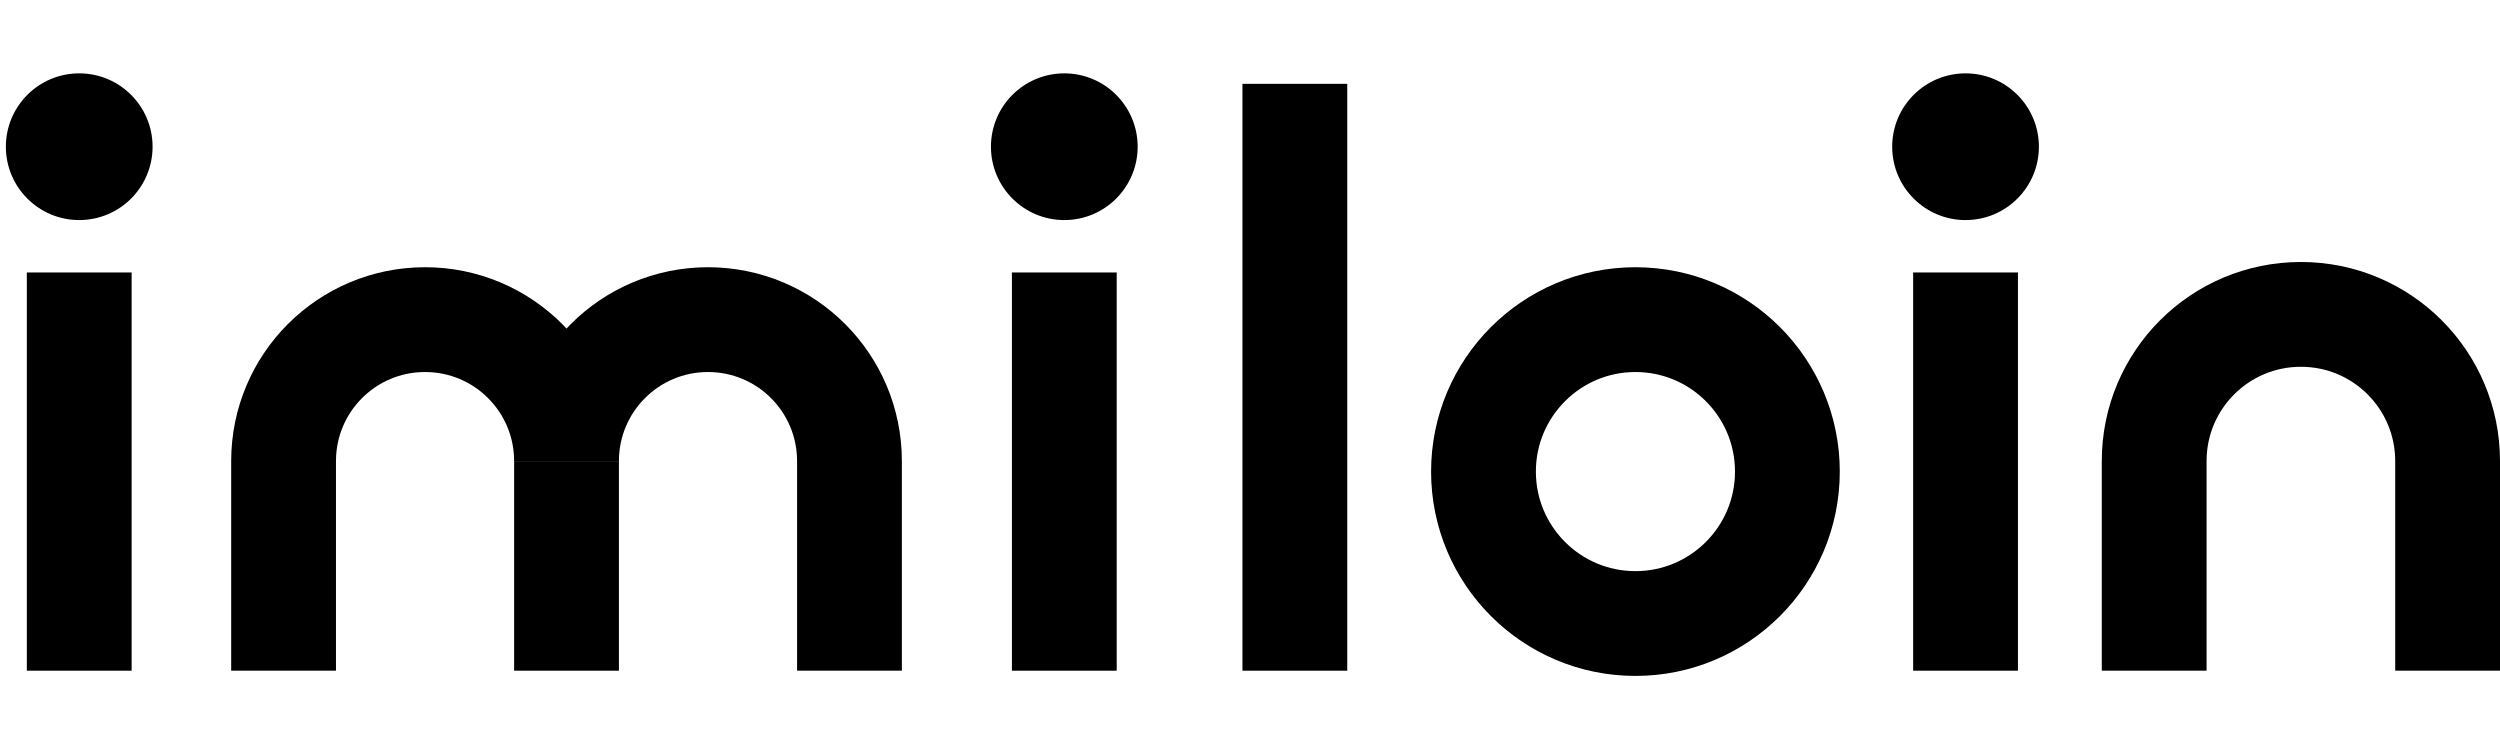
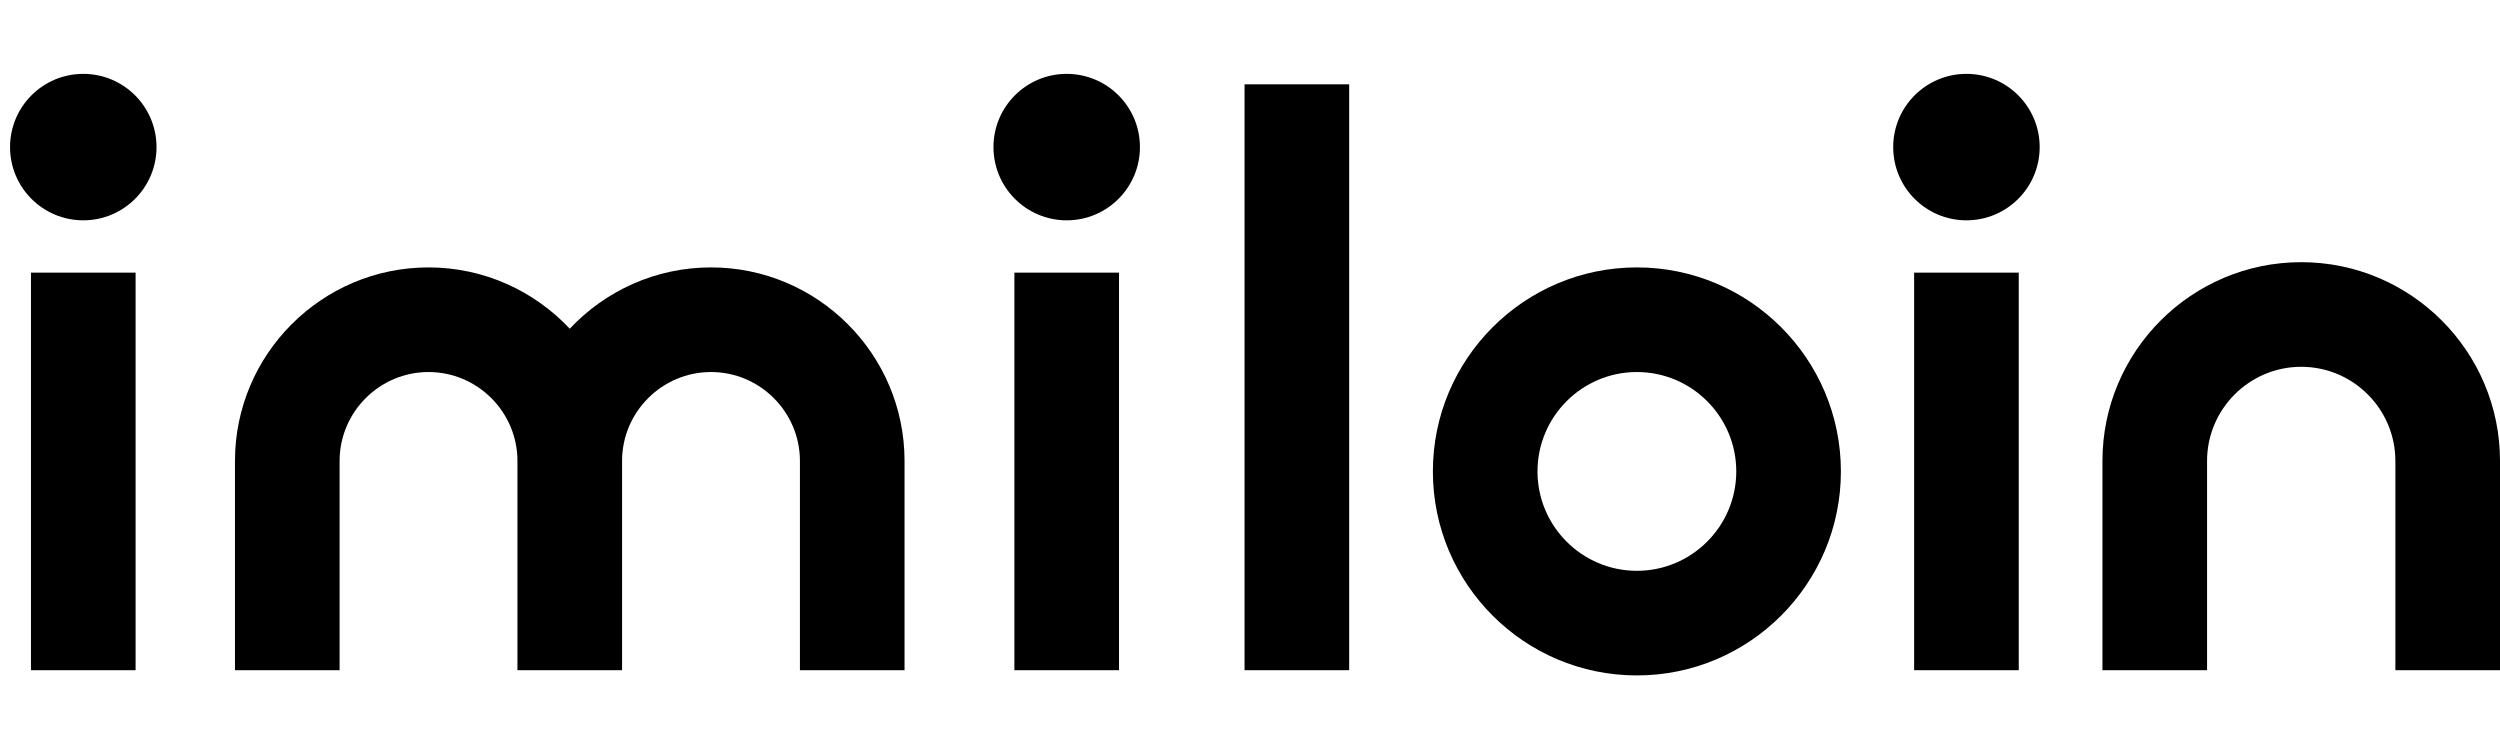
- <svg xmlns="http://www.w3.org/2000/svg" id="text" viewBox="0 0 119.28 36">
-   <defs>
-     <style>
-             .cls-1 {
-                 fill: none;
-                 stroke: #000;
-                 stroke-miterlimit: 10;
-                 stroke-width: 5px;
-             }
-         </style>
-   </defs>
-   <circle cx="3.78" cy="7" r="3.5" />
-   <rect x="1.28" y="13" width="5" height="19" />
-   <circle cx="50.78" cy="7" r="3.5" />
-   <rect x="48.28" y="13" width="5" height="19" />
-   <rect x="59.28" y="4" width="5" height="28" />
-   <circle cx="93.78" cy="7" r="3.5" />
-   <rect x="91.28" y="13" width="5" height="19" />
-   <path class="cls-1" d="M13.53,32v-10c0-3.73,3.02-6.75,6.75-6.75s6.75,3.02,6.75,6.75c0-3.73,3.02-6.75,6.75-6.75s6.75,3.02,6.75,6.75v10" />
-   <line class="cls-1" x1="27.03" y1="22" x2="27.03" y2="32" />
-   <circle class="cls-1" cx="78.03" cy="22.5" r="7.25" />
-   <path class="cls-1" d="M102.78,32v-10c0-3.87,3.13-7,7-7s7,3.13,7,7v10" />
+ <svg xmlns="http://www.w3.org/2000/svg" id="a" viewBox="0 0 119.48 35.97">
+   <circle cx="3.98" cy="7.03" r="3.5" />
+   <rect x="1.48" y="13.03" width="5" height="19" />
+   <circle cx="50.98" cy="7.03" r="3.5" />
+   <rect x="48.48" y="13.03" width="5" height="19" />
+   <rect x="59.48" y="4.03" width="5" height="28" />
+   <circle cx="93.98" cy="7.03" r="3.5" />
+   <rect x="91.48" y="13.03" width="5" height="19" />
+   <path d="M33.98,12.78c-2.66,0-5.06,1.13-6.75,2.93-1.69-1.8-4.09-2.93-6.75-2.93-5.1,0-9.25,4.15-9.25,9.25v10h5v-10c0-2.34,1.91-4.25,4.25-4.25s4.25,1.91,4.25,4.25v10h5v-10c0-2.34,1.91-4.25,4.25-4.25s4.25,1.91,4.25,4.25v10h5v-10c0-5.1-4.15-9.25-9.25-9.25Z" />
+   <path d="M78.23,32.28c-5.38,0-9.75-4.37-9.75-9.75s4.37-9.75,9.75-9.75,9.75,4.37,9.75,9.75-4.37,9.75-9.75,9.75ZM78.23,17.78c-2.62,0-4.75,2.13-4.75,4.75s2.13,4.75,4.75,4.75,4.75-2.13,4.75-4.75-2.13-4.75-4.75-4.75Z" />
+   <path d="M119.48,32.03h-5v-10c0-2.48-2.02-4.5-4.5-4.5s-4.5,2.02-4.5,4.5v10h-5v-10c0-5.24,4.26-9.5,9.5-9.5s9.5,4.26,9.5,9.5v10Z" />
</svg>
